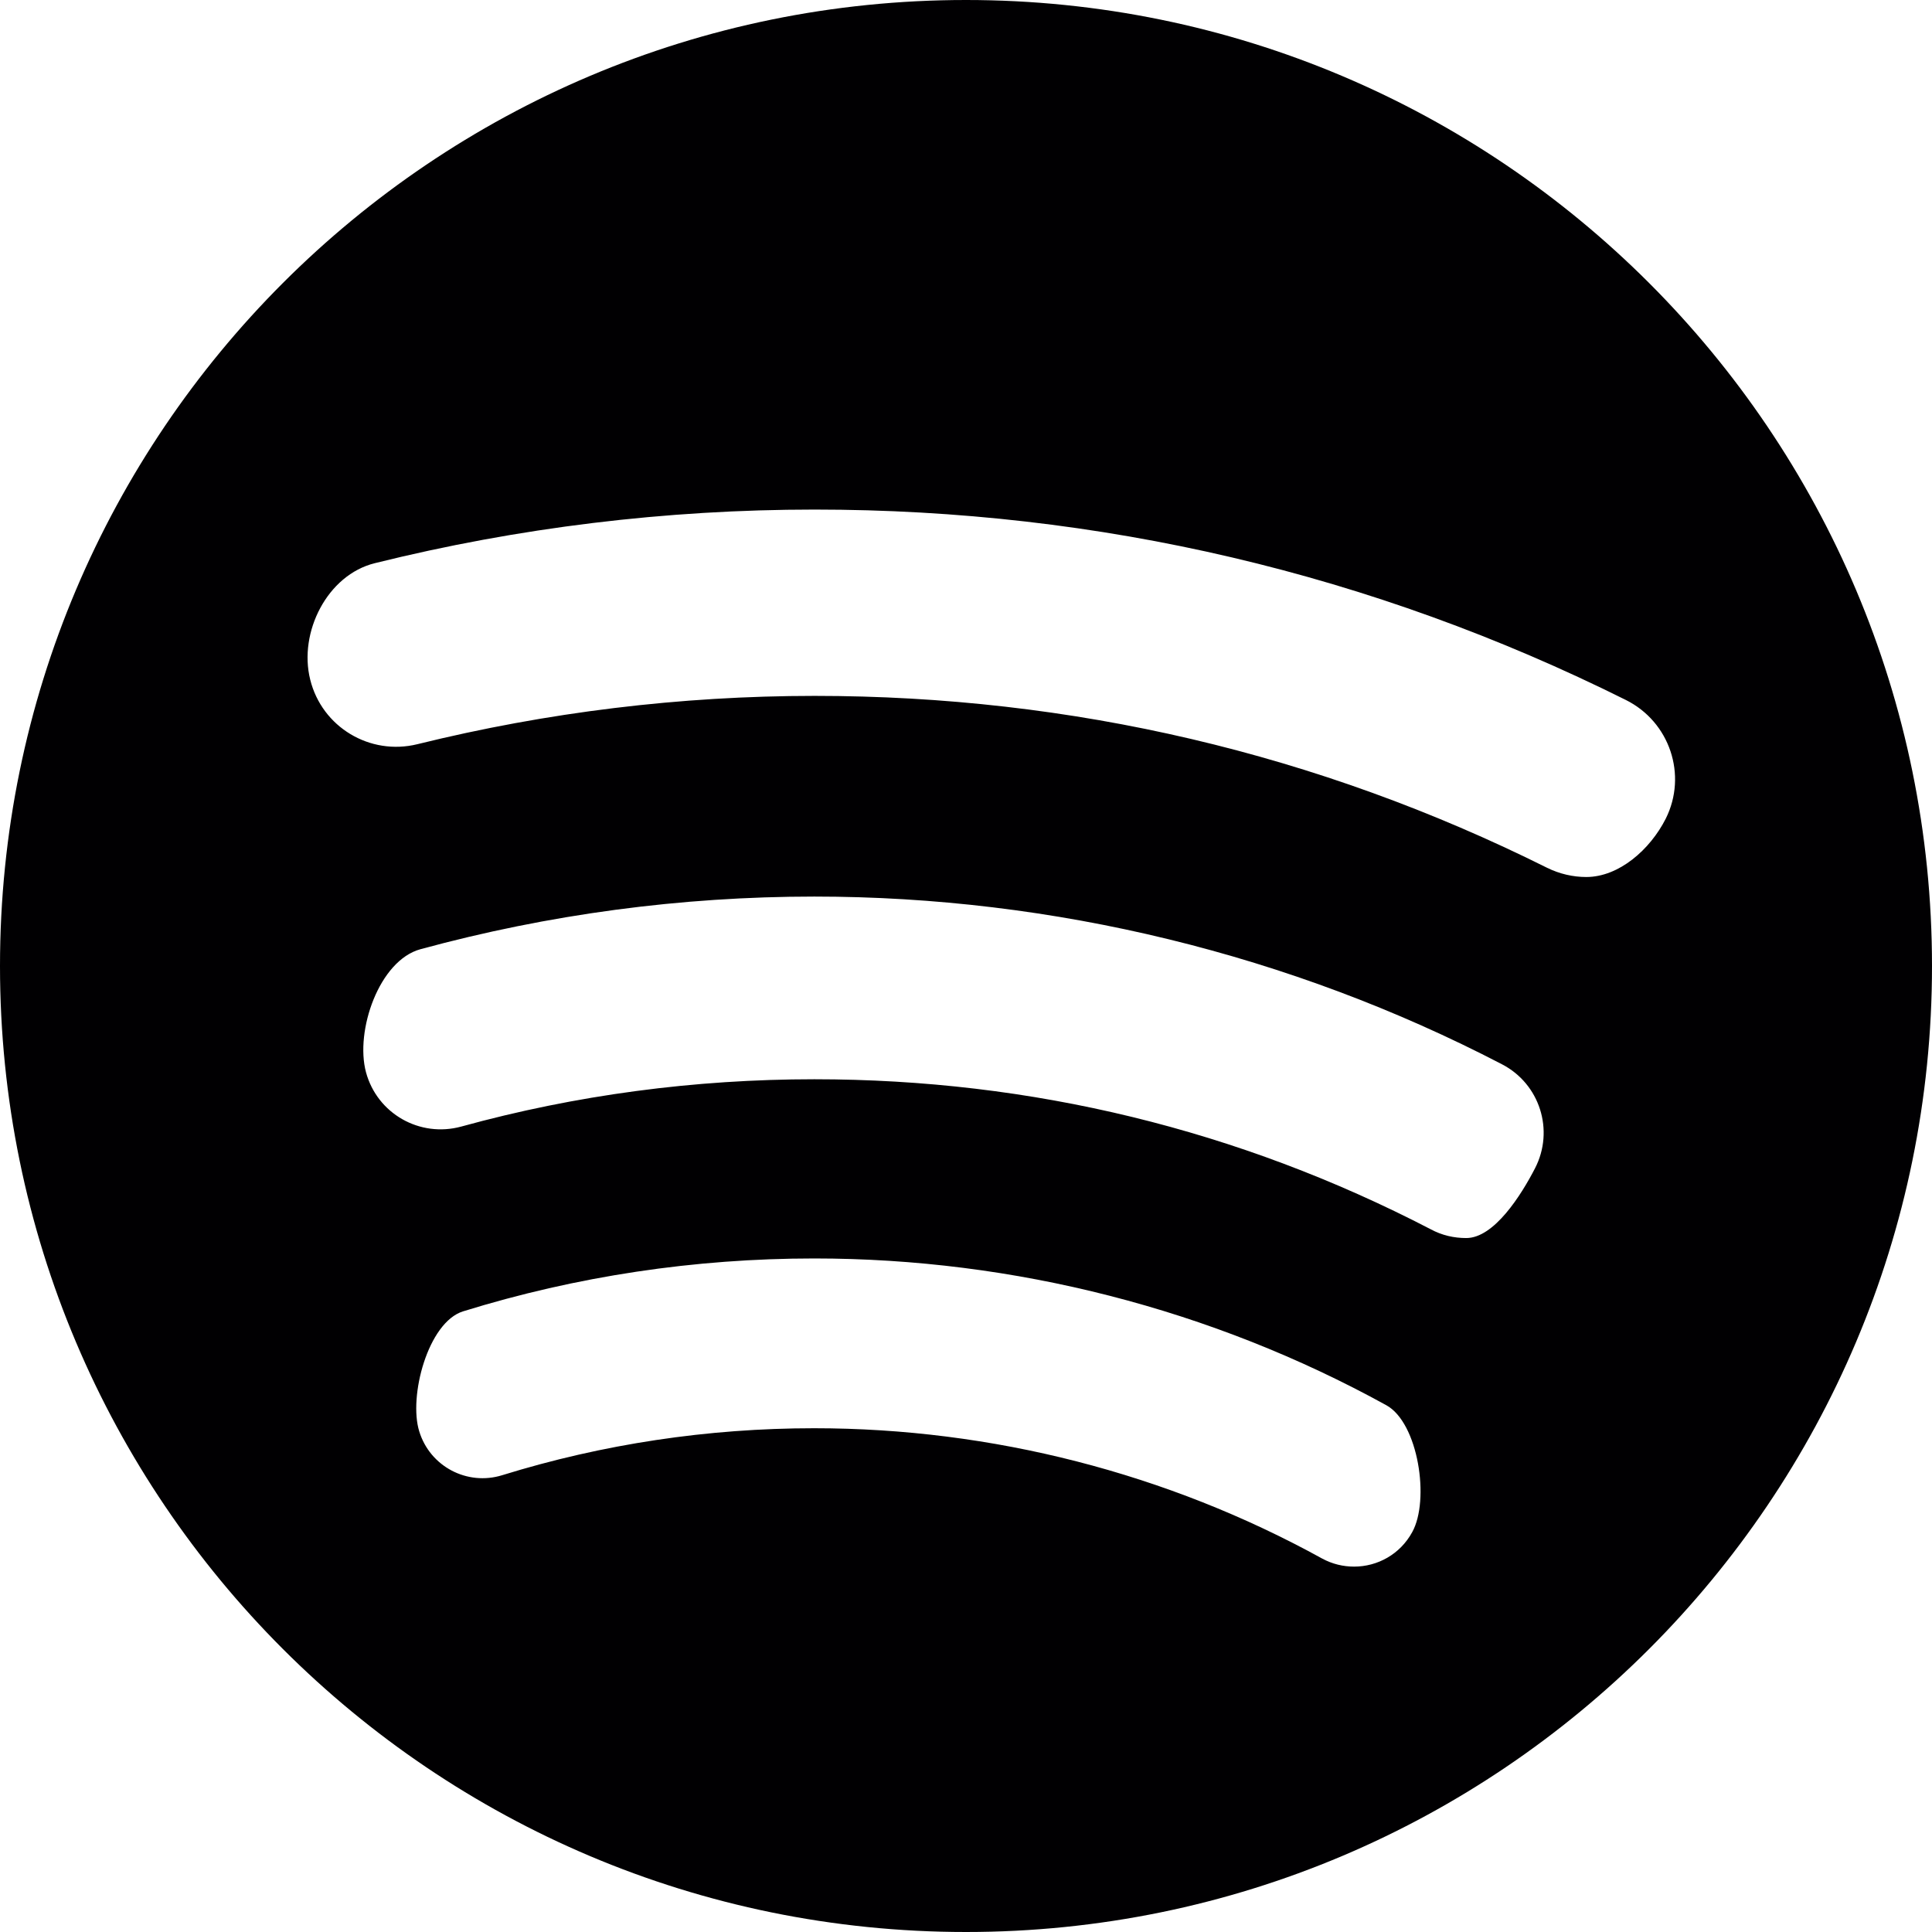
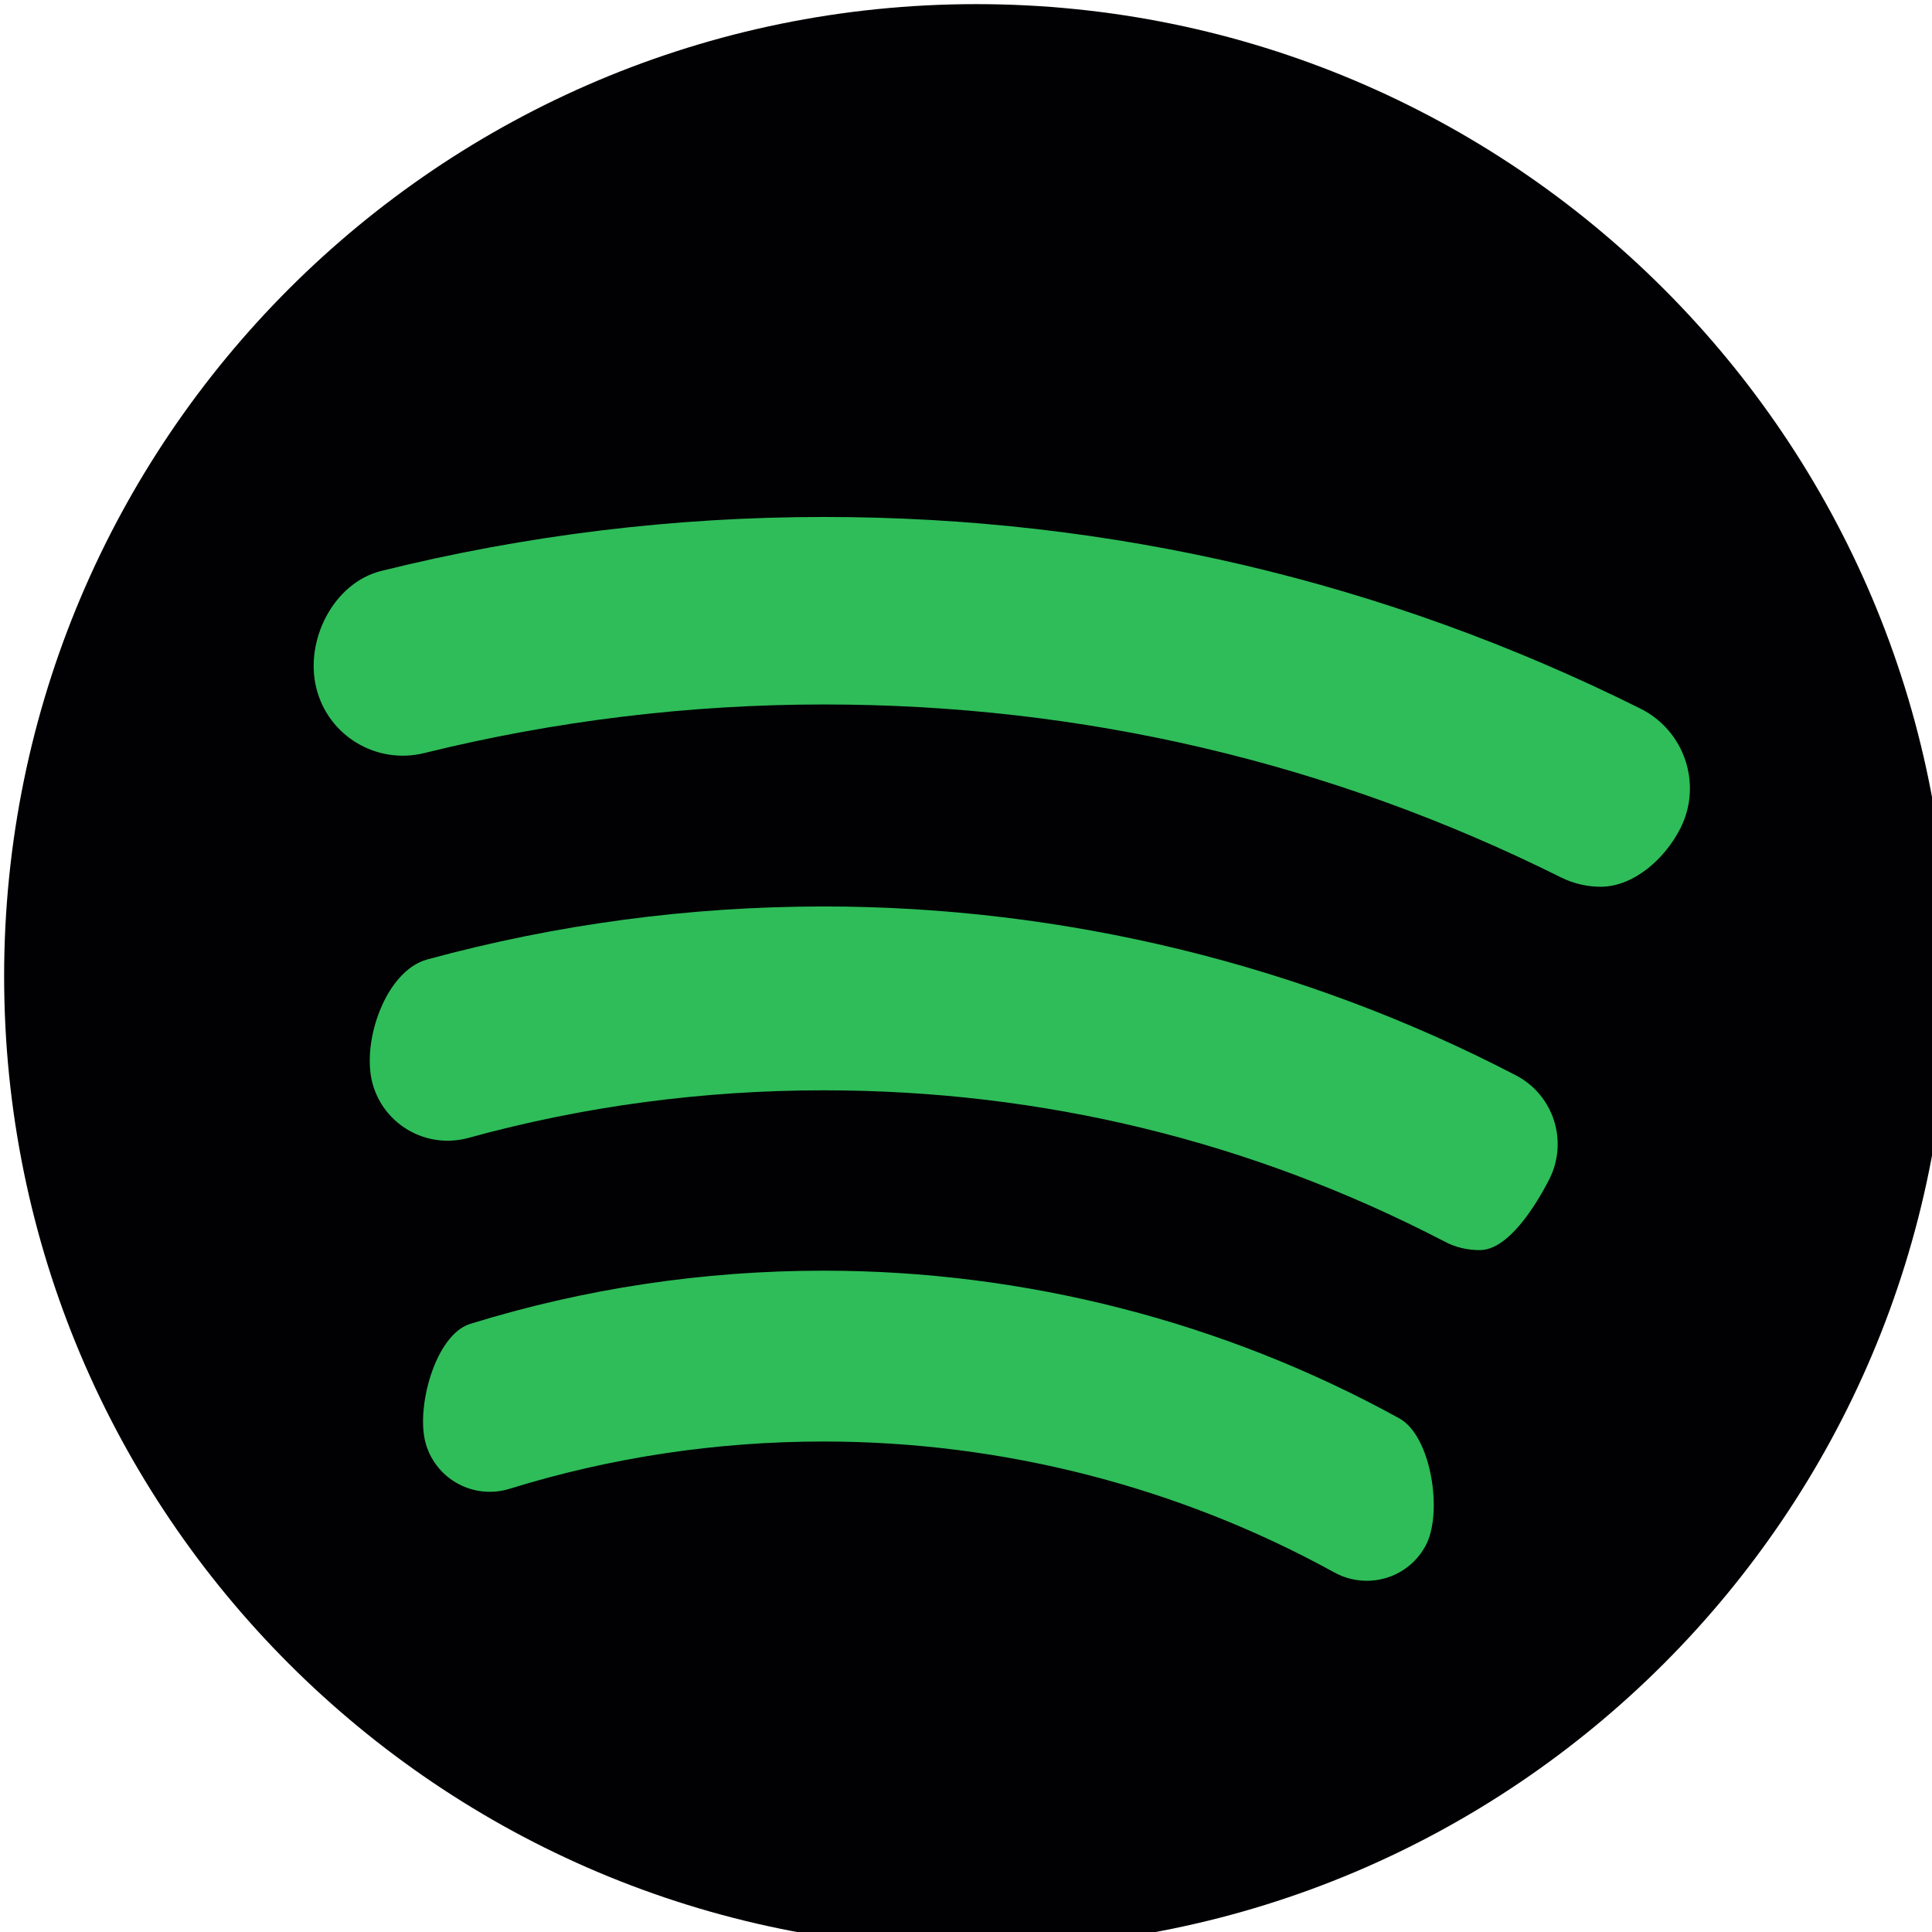
- <svg xmlns="http://www.w3.org/2000/svg" version="1.1" id="Capa_1" x="0px" y="0px" viewBox="0 0 508.52 508.52" style="enable-background:new 0 0 508.52 508.52;" xml:space="preserve">
-   <g>
-     <g>
-       <g>
-         <path style="fill:#010002;" d="M254.26,0C113.845,0,0,113.845,0,254.26s113.845,254.26,254.26,254.26     s254.26-113.845,254.26-254.26S394.675,0,254.26,0z M371.696,403.288c-3.178,5.816-9.122,9.058-15.287,9.058     c-2.86,0-5.721-0.667-8.422-2.129c-40.713-22.438-86.957-34.293-133.677-34.293c-28,0-55.651,4.163-82.126,12.363     c-9.217,2.86-19.006-2.288-21.835-11.537c-2.86-9.185,2.288-28.7,11.537-31.592c29.844-9.249,60.959-13.921,92.455-13.921     c52.568,0,104.66,13.349,150.522,38.616C373.317,374.461,376.4,394.866,371.696,403.288z M404.019,307.527     c-3.623,7.024-10.742,18.338-18.084,18.338c-3.21,0-6.388-0.699-9.376-2.32c-50.471-26.189-105.041-39.474-162.218-39.474     c-31.496,0-62.77,4.132-92.964,12.459c-10.901,2.956-22.089-3.401-25.045-14.302c-2.924-10.901,3.464-29.431,14.334-32.386     c33.689-9.185,68.587-13.857,103.674-13.857c62.898,0,125.445,15.256,180.938,44.114     C405.29,285.248,409.199,297.516,404.019,307.527z M417.526,230.836c-3.464,0-7.024-0.795-10.361-2.447     c-60.228-30.034-125.096-45.226-192.761-45.226c-35.279,0-70.43,4.291-104.533,12.713c-12.522,3.083-25.14-4.513-28.223-17.004     c-3.115-12.459,4.513-27.555,17.004-30.638c37.726-9.376,76.659-14.111,115.72-14.111c74.975,0,146.867,16.877,213.578,50.121     c11.537,5.753,16.241,19.737,10.488,31.242C434.308,223.653,426.108,230.836,417.526,230.836z" />
-       </g>
-     </g>
-   </g>
-   <g>
- </g>
-   <g>
- </g>
-   <g>
- </g>
-   <g>
- </g>
-   <g>
- </g>
-   <g>
- </g>
-   <g>
- </g>
-   <g>
- </g>
-   <g>
- </g>
-   <g>
- </g>
-   <g>
- </g>
-   <g>
- </g>
-   <g>
- </g>
-   <g>
- </g>
-   <g>
- </g>
+ <svg xmlns="http://www.w3.org/2000/svg" version="1.1" id="Capa_1" x="0px" y="0px" width="234px" height="234px" viewBox="0 -18 234 234" enable-background="new 0 -18 234 234" xml:space="preserve">
+   <circle fill="#2EBD59" cx="118" cy="100" r="117" />
+   <path fill="#010002" d="M118.25-17.5C53.223-17.5,0.5,35.223,0.5,100.25S53.223,218,118.25,218S236,165.277,236,100.25  S183.277-17.5,118.25-17.5z M172.636,169.267c-1.472,2.693-4.225,4.194-7.079,4.194c-1.324,0-2.649-0.31-3.9-0.985  c-18.855-10.392-40.271-15.883-61.908-15.883c-12.967,0-25.772,1.928-38.033,5.727c-4.268,1.324-8.802-1.06-10.112-5.344  c-1.324-4.253,1.061-13.291,5.343-14.63c13.822-4.284,28.231-6.446,42.817-6.446c24.346,0,48.468,6.182,69.707,17.882  C173.386,155.917,174.813,165.366,172.636,169.267z M187.604,124.918c-1.677,3.253-4.973,8.493-8.374,8.493  c-1.486,0-2.958-0.323-4.342-1.075c-23.374-12.127-48.646-18.279-75.124-18.279c-14.586,0-29.069,1.913-43.053,5.77  c-5.048,1.368-10.23-1.575-11.599-6.624c-1.354-5.048,1.604-13.63,6.639-14.998c15.602-4.254,31.763-6.417,48.012-6.417  c29.129,0,58.095,7.065,83.794,20.43C188.193,114.601,190.004,120.281,187.604,124.918z M193.859,89.402  c-1.604,0-3.251-0.368-4.798-1.133c-27.893-13.909-57.933-20.945-89.269-20.945c-16.338,0-32.617,1.988-48.41,5.887  c-5.799,1.428-11.643-2.089-13.07-7.874c-1.443-5.77,2.089-12.761,7.874-14.189c17.472-4.342,35.501-6.535,53.591-6.535  c34.721,0,68.015,7.816,98.91,23.211c5.343,2.665,7.521,9.14,4.857,14.469C201.632,86.076,197.835,89.402,193.859,89.402z" />
</svg>
